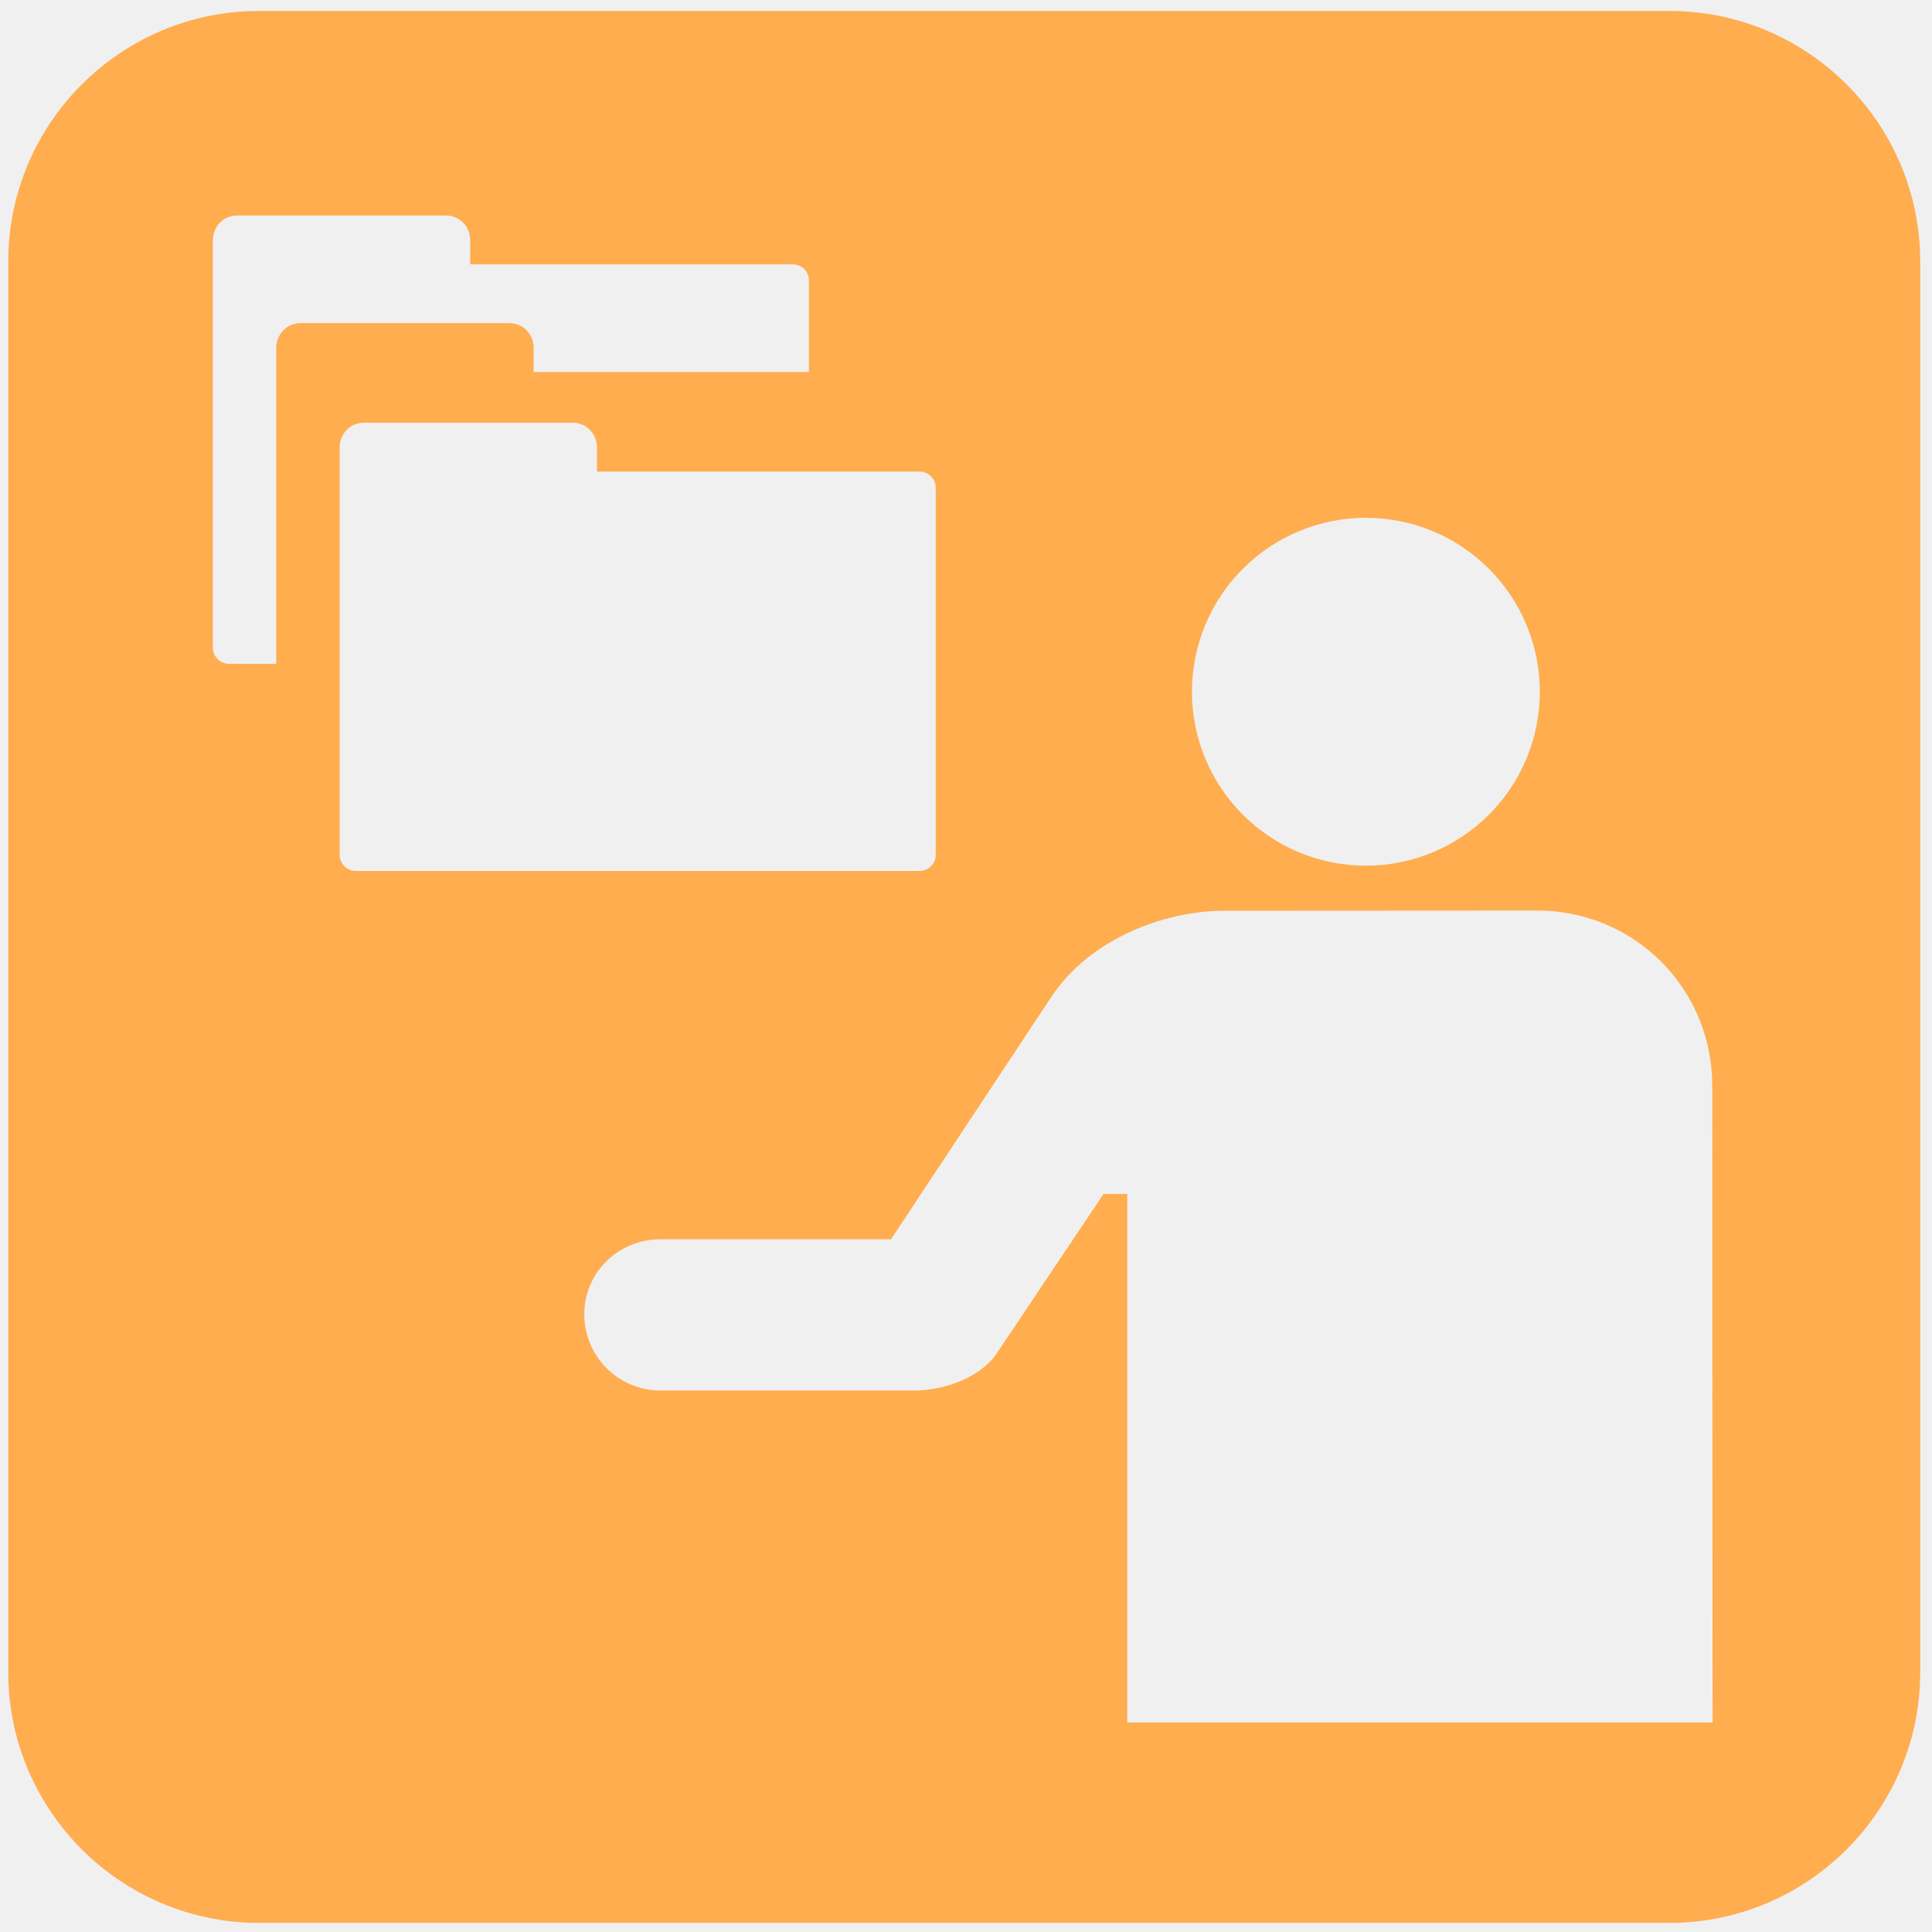
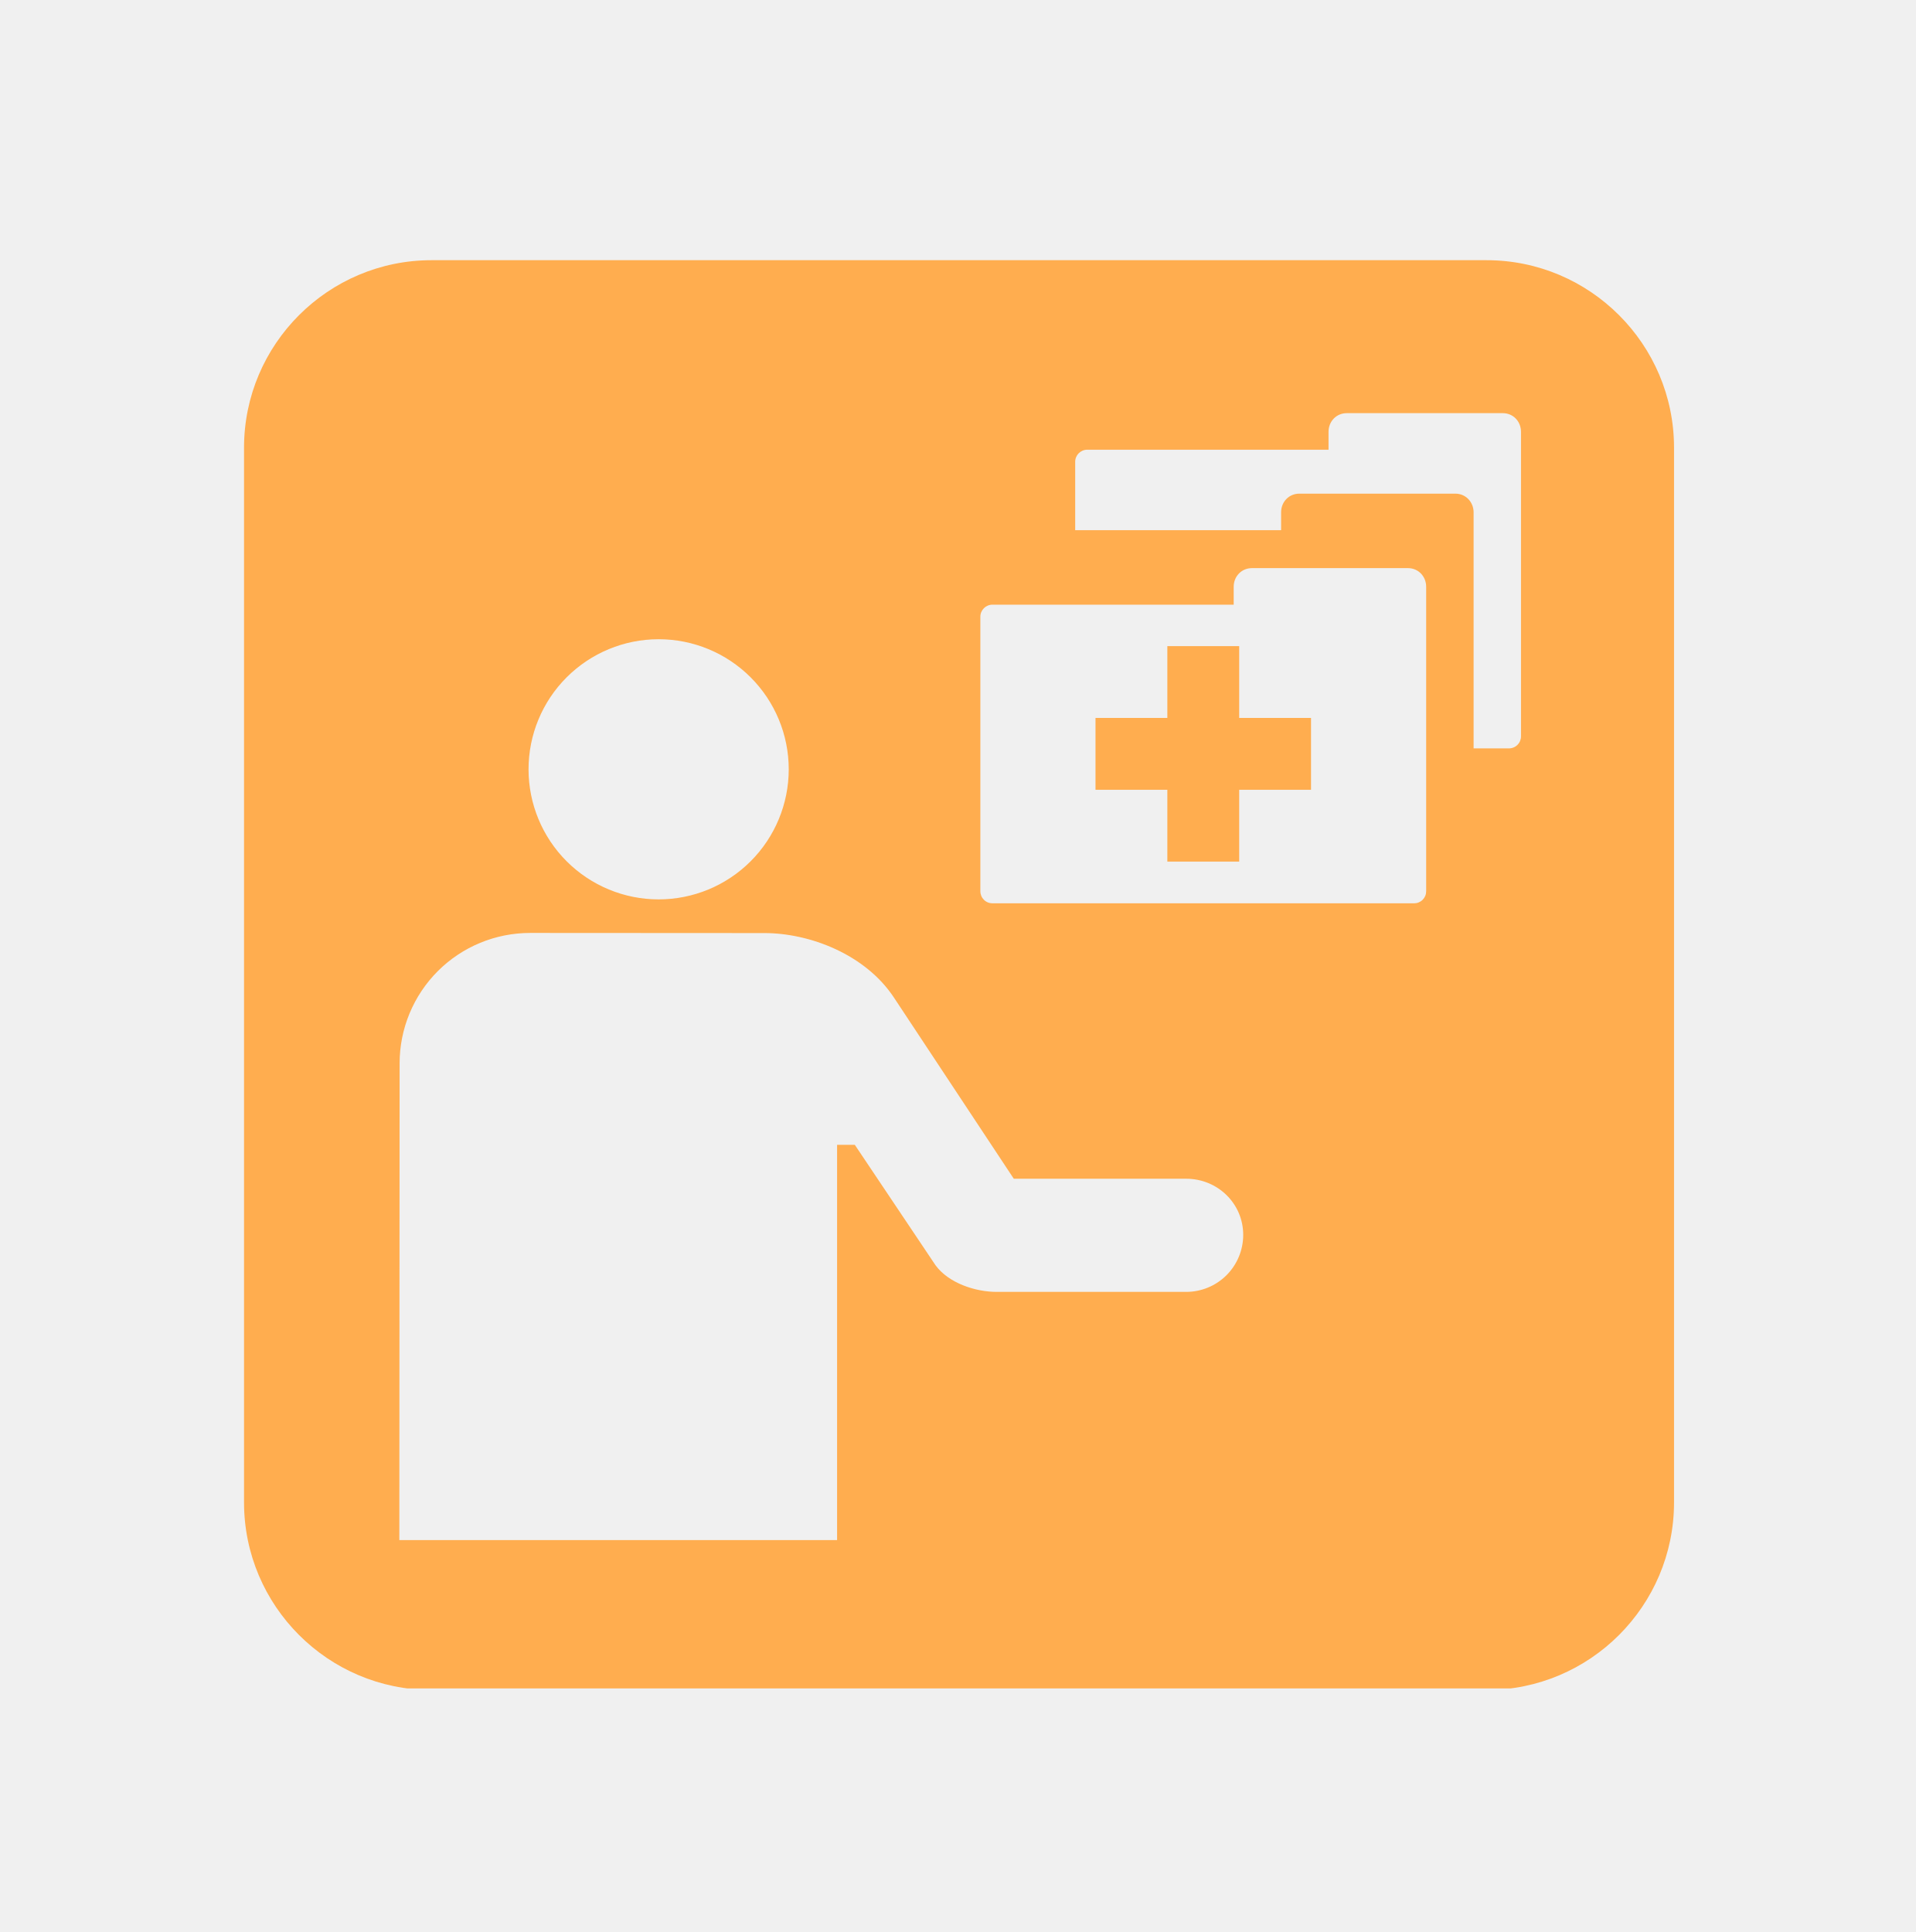
- <svg xmlns="http://www.w3.org/2000/svg" width="86" height="86" viewBox="0 0 86 86" fill="none">
-   <path d="M74.317 0.488H11.525C5.372 0.488 0.367 5.495 0.367 11.648V74.43C0.367 80.585 5.373 85.594 11.525 85.594H74.317C80.469 85.594 85.476 80.586 85.476 74.43V11.648C85.476 5.495 80.47 0.488 74.317 0.488ZM60.8 23.049C62.853 23.049 64.823 23.865 66.275 25.317C67.727 26.769 68.543 28.738 68.543 30.792C68.543 32.846 67.727 34.815 66.275 36.267C64.823 37.719 62.853 38.535 60.8 38.535C58.746 38.535 56.777 37.719 55.325 36.267C53.873 34.815 53.057 32.846 53.057 30.792C53.057 28.738 53.873 26.769 55.325 25.317C56.777 23.865 58.746 23.049 60.8 23.049ZM12.296 15.504V29.547H10.196C10.101 29.547 10.007 29.529 9.92 29.493C9.832 29.457 9.752 29.404 9.685 29.337C9.618 29.27 9.565 29.191 9.529 29.103C9.493 29.015 9.474 28.922 9.474 28.827V10.706C9.474 10.093 9.931 9.593 10.559 9.593H19.845C20.472 9.593 20.93 10.09 20.93 10.704V11.768H35.286C35.687 11.768 36.008 12.09 36.008 12.486V16.56H23.753V15.494C23.753 14.881 23.295 14.384 22.666 14.384H13.382C12.754 14.384 12.295 14.89 12.295 15.505L12.296 15.504ZM15.84 38.769C15.746 38.769 15.652 38.751 15.564 38.715C15.476 38.679 15.397 38.627 15.33 38.56C15.263 38.493 15.21 38.413 15.173 38.326C15.137 38.239 15.119 38.145 15.119 38.05V19.93C15.119 19.316 15.576 18.817 16.204 18.817H25.487C26.115 18.817 26.575 19.315 26.575 19.927V20.992H40.931C41.33 20.992 41.652 21.314 41.652 21.709V38.051C41.652 38.146 41.633 38.24 41.597 38.327C41.561 38.414 41.507 38.493 41.44 38.56C41.373 38.627 41.294 38.68 41.206 38.715C41.119 38.751 41.025 38.769 40.931 38.769H15.84ZM50.179 76.671V53.145H49.124L44.32 60.314C43.537 61.38 41.948 61.898 40.683 61.898H29.403C28.503 61.898 27.64 61.541 27.003 60.906C26.367 60.27 26.009 59.407 26.008 58.507C26.008 56.638 27.53 55.163 29.403 55.163H39.663L46.781 44.401C48.486 41.799 51.82 40.54 54.505 40.54L68.449 40.532C69.469 40.532 70.479 40.732 71.421 41.121C72.363 41.511 73.219 42.083 73.941 42.803C74.662 43.524 75.234 44.38 75.625 45.322C76.015 46.264 76.216 47.273 76.217 48.293L76.233 76.672H50.178L50.179 76.671Z" fill="#FFAD4F" />
+ <svg xmlns="http://www.w3.org/2000/svg" width="114" height="115" viewBox="0 0 114 115" fill="none">
+   <g clip-path="url(#clip0_3_2479)">
+     <path d="M25.683 15.488H88.475C94.628 15.488 99.633 20.495 99.633 26.648V89.43C99.633 95.585 94.627 100.594 88.475 100.594H25.683C19.531 100.594 14.524 95.586 14.524 89.43V26.648C14.524 20.495 19.53 15.488 25.683 15.488ZM39.2 38.049C37.147 38.049 35.177 38.865 33.725 40.317C32.273 41.769 31.457 43.738 31.457 45.792C31.457 47.846 32.273 49.815 33.725 51.267C35.177 52.719 37.147 53.535 39.2 53.535C41.254 53.535 43.223 52.719 44.675 51.267C46.127 49.815 46.943 47.846 46.943 45.792C46.943 43.738 46.127 41.769 44.675 40.317C43.223 38.865 41.254 38.049 39.2 38.049ZM87.704 30.504V44.547H89.804C89.899 44.547 89.993 44.529 90.08 44.493C90.168 44.457 90.248 44.404 90.315 44.337C90.382 44.27 90.435 44.191 90.471 44.103C90.507 44.015 90.526 43.922 90.525 43.827V25.706C90.525 25.093 90.069 24.593 89.441 24.593H80.155C79.528 24.593 79.07 25.09 79.07 25.703V26.768H64.714C64.313 26.768 63.992 27.09 63.992 27.486V31.56H76.247V30.494C76.247 29.881 76.705 29.384 77.335 29.384H86.618C87.246 29.384 87.705 29.89 87.705 30.505L87.704 30.504ZM84.16 53.769C84.254 53.769 84.348 53.751 84.436 53.715C84.523 53.679 84.603 53.627 84.67 53.56C84.737 53.493 84.79 53.413 84.827 53.326C84.863 53.239 84.881 53.145 84.881 53.05V34.929C84.881 34.316 84.424 33.817 83.796 33.817H74.513C73.885 33.817 73.425 34.315 73.425 34.927V35.992H59.07C58.67 35.992 58.348 36.313 58.348 36.709V53.051C58.348 53.146 58.367 53.24 58.403 53.327C58.439 53.414 58.493 53.493 58.56 53.56C58.627 53.627 58.706 53.68 58.794 53.715C58.881 53.751 58.975 53.769 59.07 53.769H84.16ZM49.821 91.671V68.145H50.876L55.68 75.314C56.463 76.38 58.052 76.898 59.317 76.898H70.597C71.497 76.898 72.36 76.541 72.997 75.906C73.633 75.27 73.991 74.407 73.992 73.507C73.992 71.638 72.47 70.163 70.597 70.163H60.337L53.219 59.401C51.514 56.799 48.18 55.54 45.495 55.54L31.551 55.532C30.531 55.532 29.521 55.732 28.579 56.121C27.637 56.511 26.78 57.083 26.059 57.803C25.338 58.524 24.766 59.38 24.375 60.322C23.985 61.264 23.784 62.273 23.783 63.293L23.767 91.672H49.822L49.821 91.671Z" fill="#FFAD4F" />
+     <path d="M69.477 38.46H73.753V42.734H78.028V47.01H73.753V51.285H69.477V47.01H65.201V42.734H69.477V38.46Z" fill="#FFAD4F" />
+   </g>
+   <defs>
+     <clipPath id="clip0_3_2479">
+       <rect width="85.5" height="85.5" fill="white" transform="matrix(-1 0 0 1 100 15)" />
+     </clipPath>
+   </defs>
</svg>
